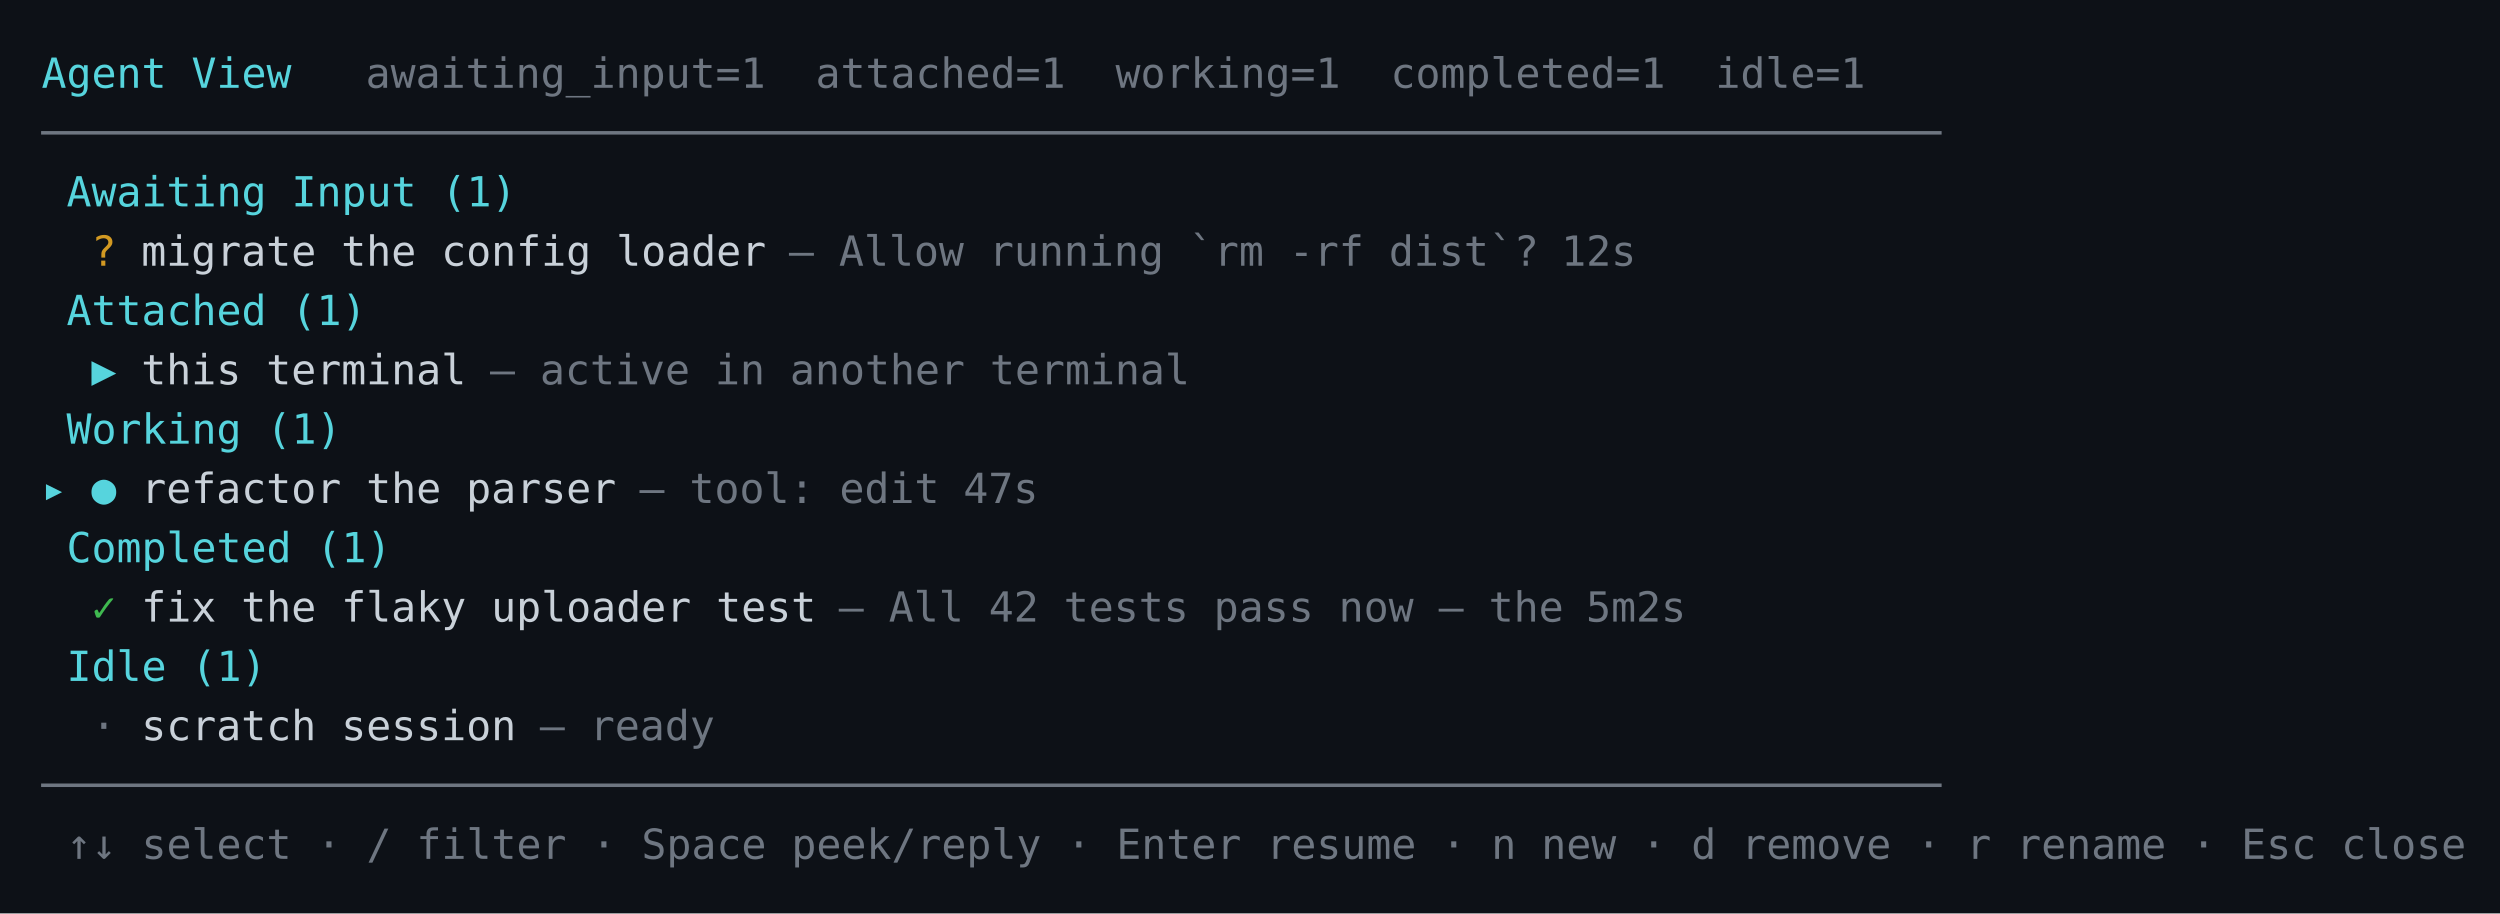
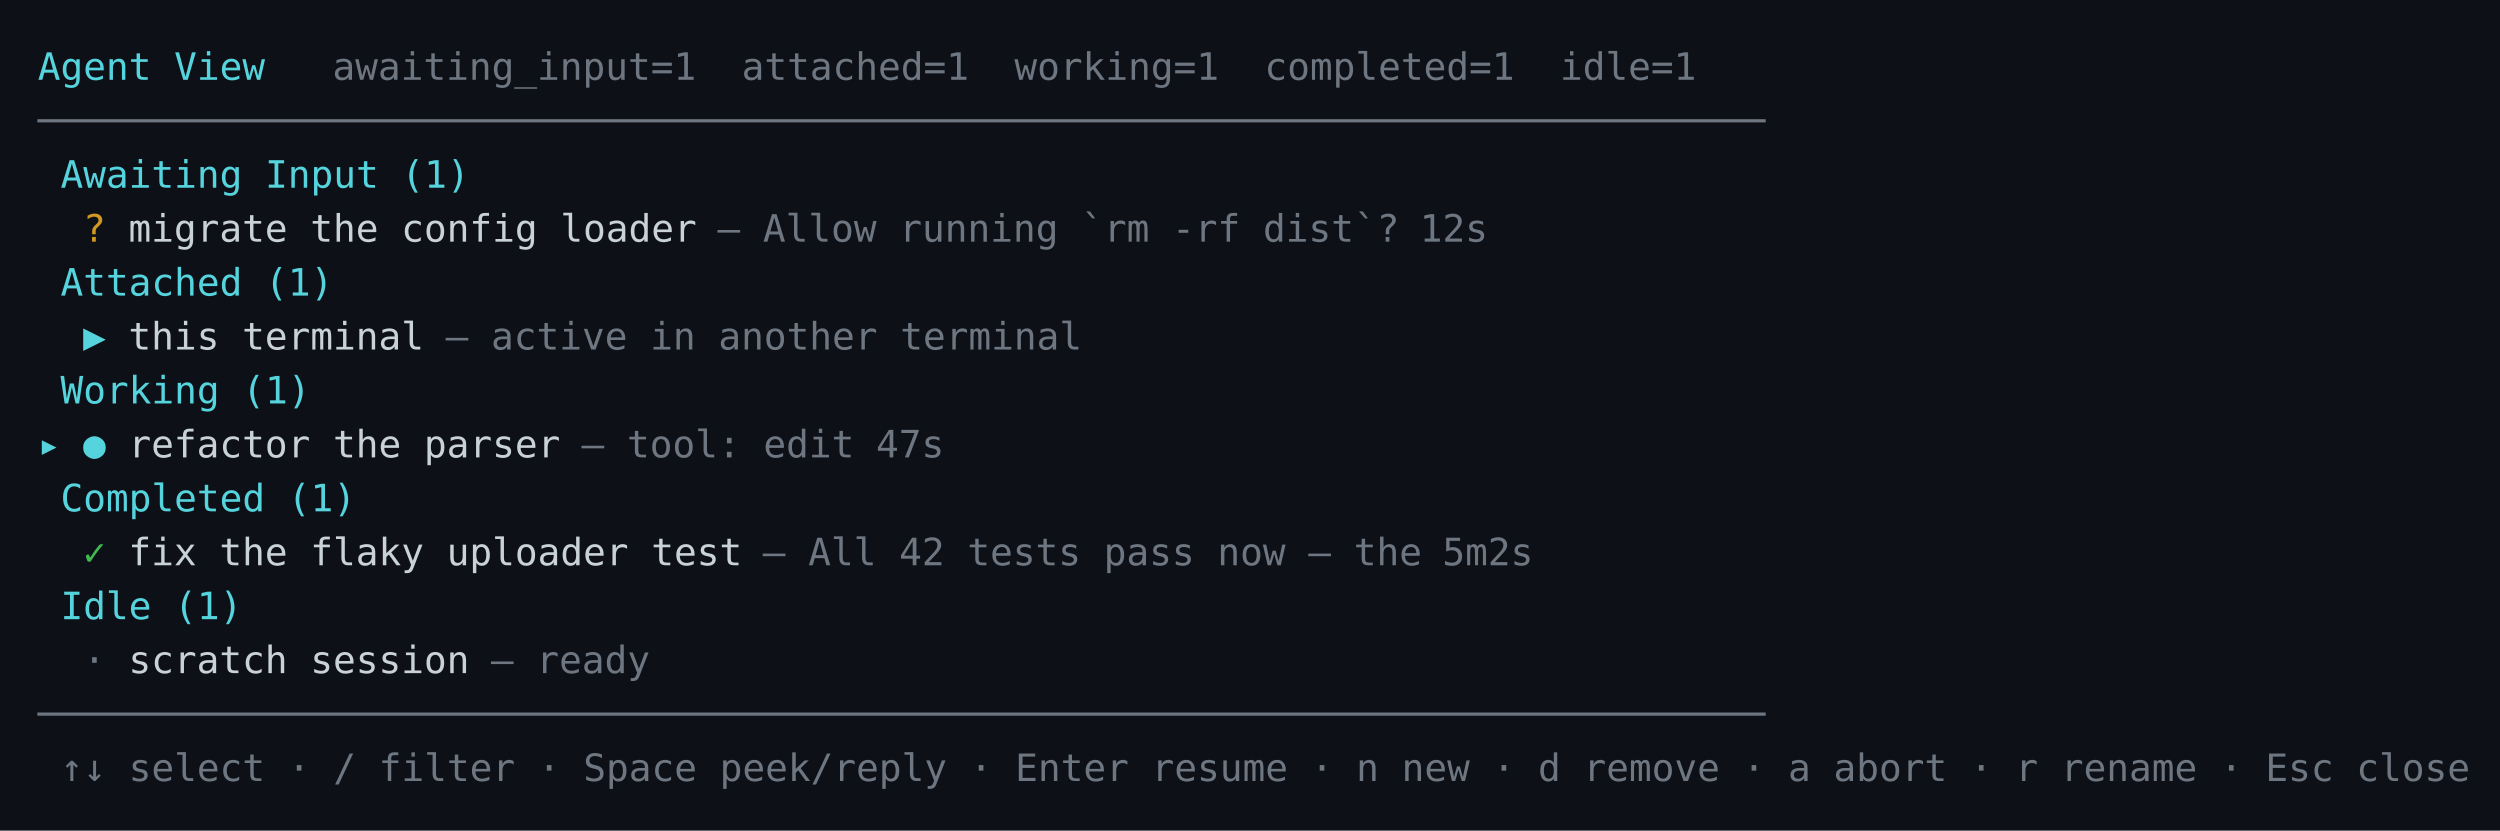
- <svg xmlns="http://www.w3.org/2000/svg" width="843" height="308" viewBox="0 0 843 308" font-family="'Cascadia Mono','Consolas','DejaVu Sans Mono','Menlo',monospace" font-size="14" xml:space="preserve">
-   <rect width="843" height="308" fill="#0d1117" />
+ <svg xmlns="http://www.w3.org/2000/svg" width="927" height="308" viewBox="0 0 927 308" font-family="'Cascadia Mono','Consolas','DejaVu Sans Mono','Menlo',monospace" font-size="14" xml:space="preserve">
+   <rect width="927" height="308" fill="#0d1117" />
  <g dominant-baseline="alphabetic">
    <text x="14.0" y="29.6" fill="#56d4dd">Agent View</text>
    <text x="98.0" y="29.6" fill="#6e7681">   awaiting_input=1  attached=1  working=1  completed=1  idle=1</text>
    <text x="14.0" y="49.6" fill="#6e7681">────────────────────────────────────────────────────────────────────────────</text>
    <text x="14.0" y="69.6" fill="#56d4dd"> Awaiting Input (1)</text>
    <text x="14.0" y="89.6" fill="#c9d1d9">  </text>
    <text x="30.8" y="89.6" fill="#d29922">?</text>
    <text x="39.2" y="89.6" fill="#c9d1d9"> migrate the config loader</text>
    <text x="257.6" y="89.6" fill="#6e7681"> — Allow running `rm -rf dist`?</text>
    <text x="518.0" y="89.6" fill="#6e7681"> 12s</text>
    <text x="14.0" y="109.6" fill="#56d4dd"> Attached (1)</text>
    <text x="14.0" y="129.6" fill="#c9d1d9">  </text>
    <text x="30.8" y="129.6" fill="#56d4dd">▶</text>
    <text x="39.2" y="129.6" fill="#c9d1d9"> this terminal</text>
    <text x="156.8" y="129.6" fill="#6e7681"> — active in another terminal</text>
    <text x="14.0" y="149.6" fill="#56d4dd"> Working (1)</text>
    <text x="14.0" y="169.6" fill="#56d4dd">▸ </text>
    <text x="30.8" y="169.6" fill="#56d4dd">●</text>
    <text x="39.2" y="169.6" fill="#c9d1d9"> refactor the parser</text>
    <text x="207.2" y="169.6" fill="#6e7681"> — tool: edit</text>
    <text x="316.4" y="169.6" fill="#6e7681"> 47s</text>
    <text x="14.0" y="189.6" fill="#56d4dd"> Completed (1)</text>
    <text x="14.0" y="209.6" fill="#c9d1d9">  </text>
    <text x="30.8" y="209.6" fill="#3fb950">✓</text>
    <text x="39.2" y="209.6" fill="#c9d1d9"> fix the flaky uploader test</text>
    <text x="274.4" y="209.6" fill="#6e7681"> — All 42 tests pass now — the</text>
    <text x="526.4" y="209.6" fill="#6e7681"> 5m2s</text>
    <text x="14.0" y="229.6" fill="#56d4dd"> Idle (1)</text>
    <text x="14.0" y="249.6" fill="#c9d1d9">  </text>
    <text x="30.8" y="249.6" fill="#6e7681">·</text>
    <text x="39.2" y="249.6" fill="#c9d1d9"> scratch session</text>
    <text x="173.6" y="249.6" fill="#6e7681"> — ready</text>
    <text x="14.0" y="269.6" fill="#6e7681">────────────────────────────────────────────────────────────────────────────</text>
-     <text x="14.0" y="289.6" fill="#6e7681"> ↑↓ select · / filter · Space peek/reply · Enter resume · n new · d remove · r rename · Esc close</text>
+     <text x="14.0" y="289.6" fill="#6e7681"> ↑↓ select · / filter · Space peek/reply · Enter resume · n new · d remove · a abort · r rename · Esc close</text>
  </g>
</svg>
